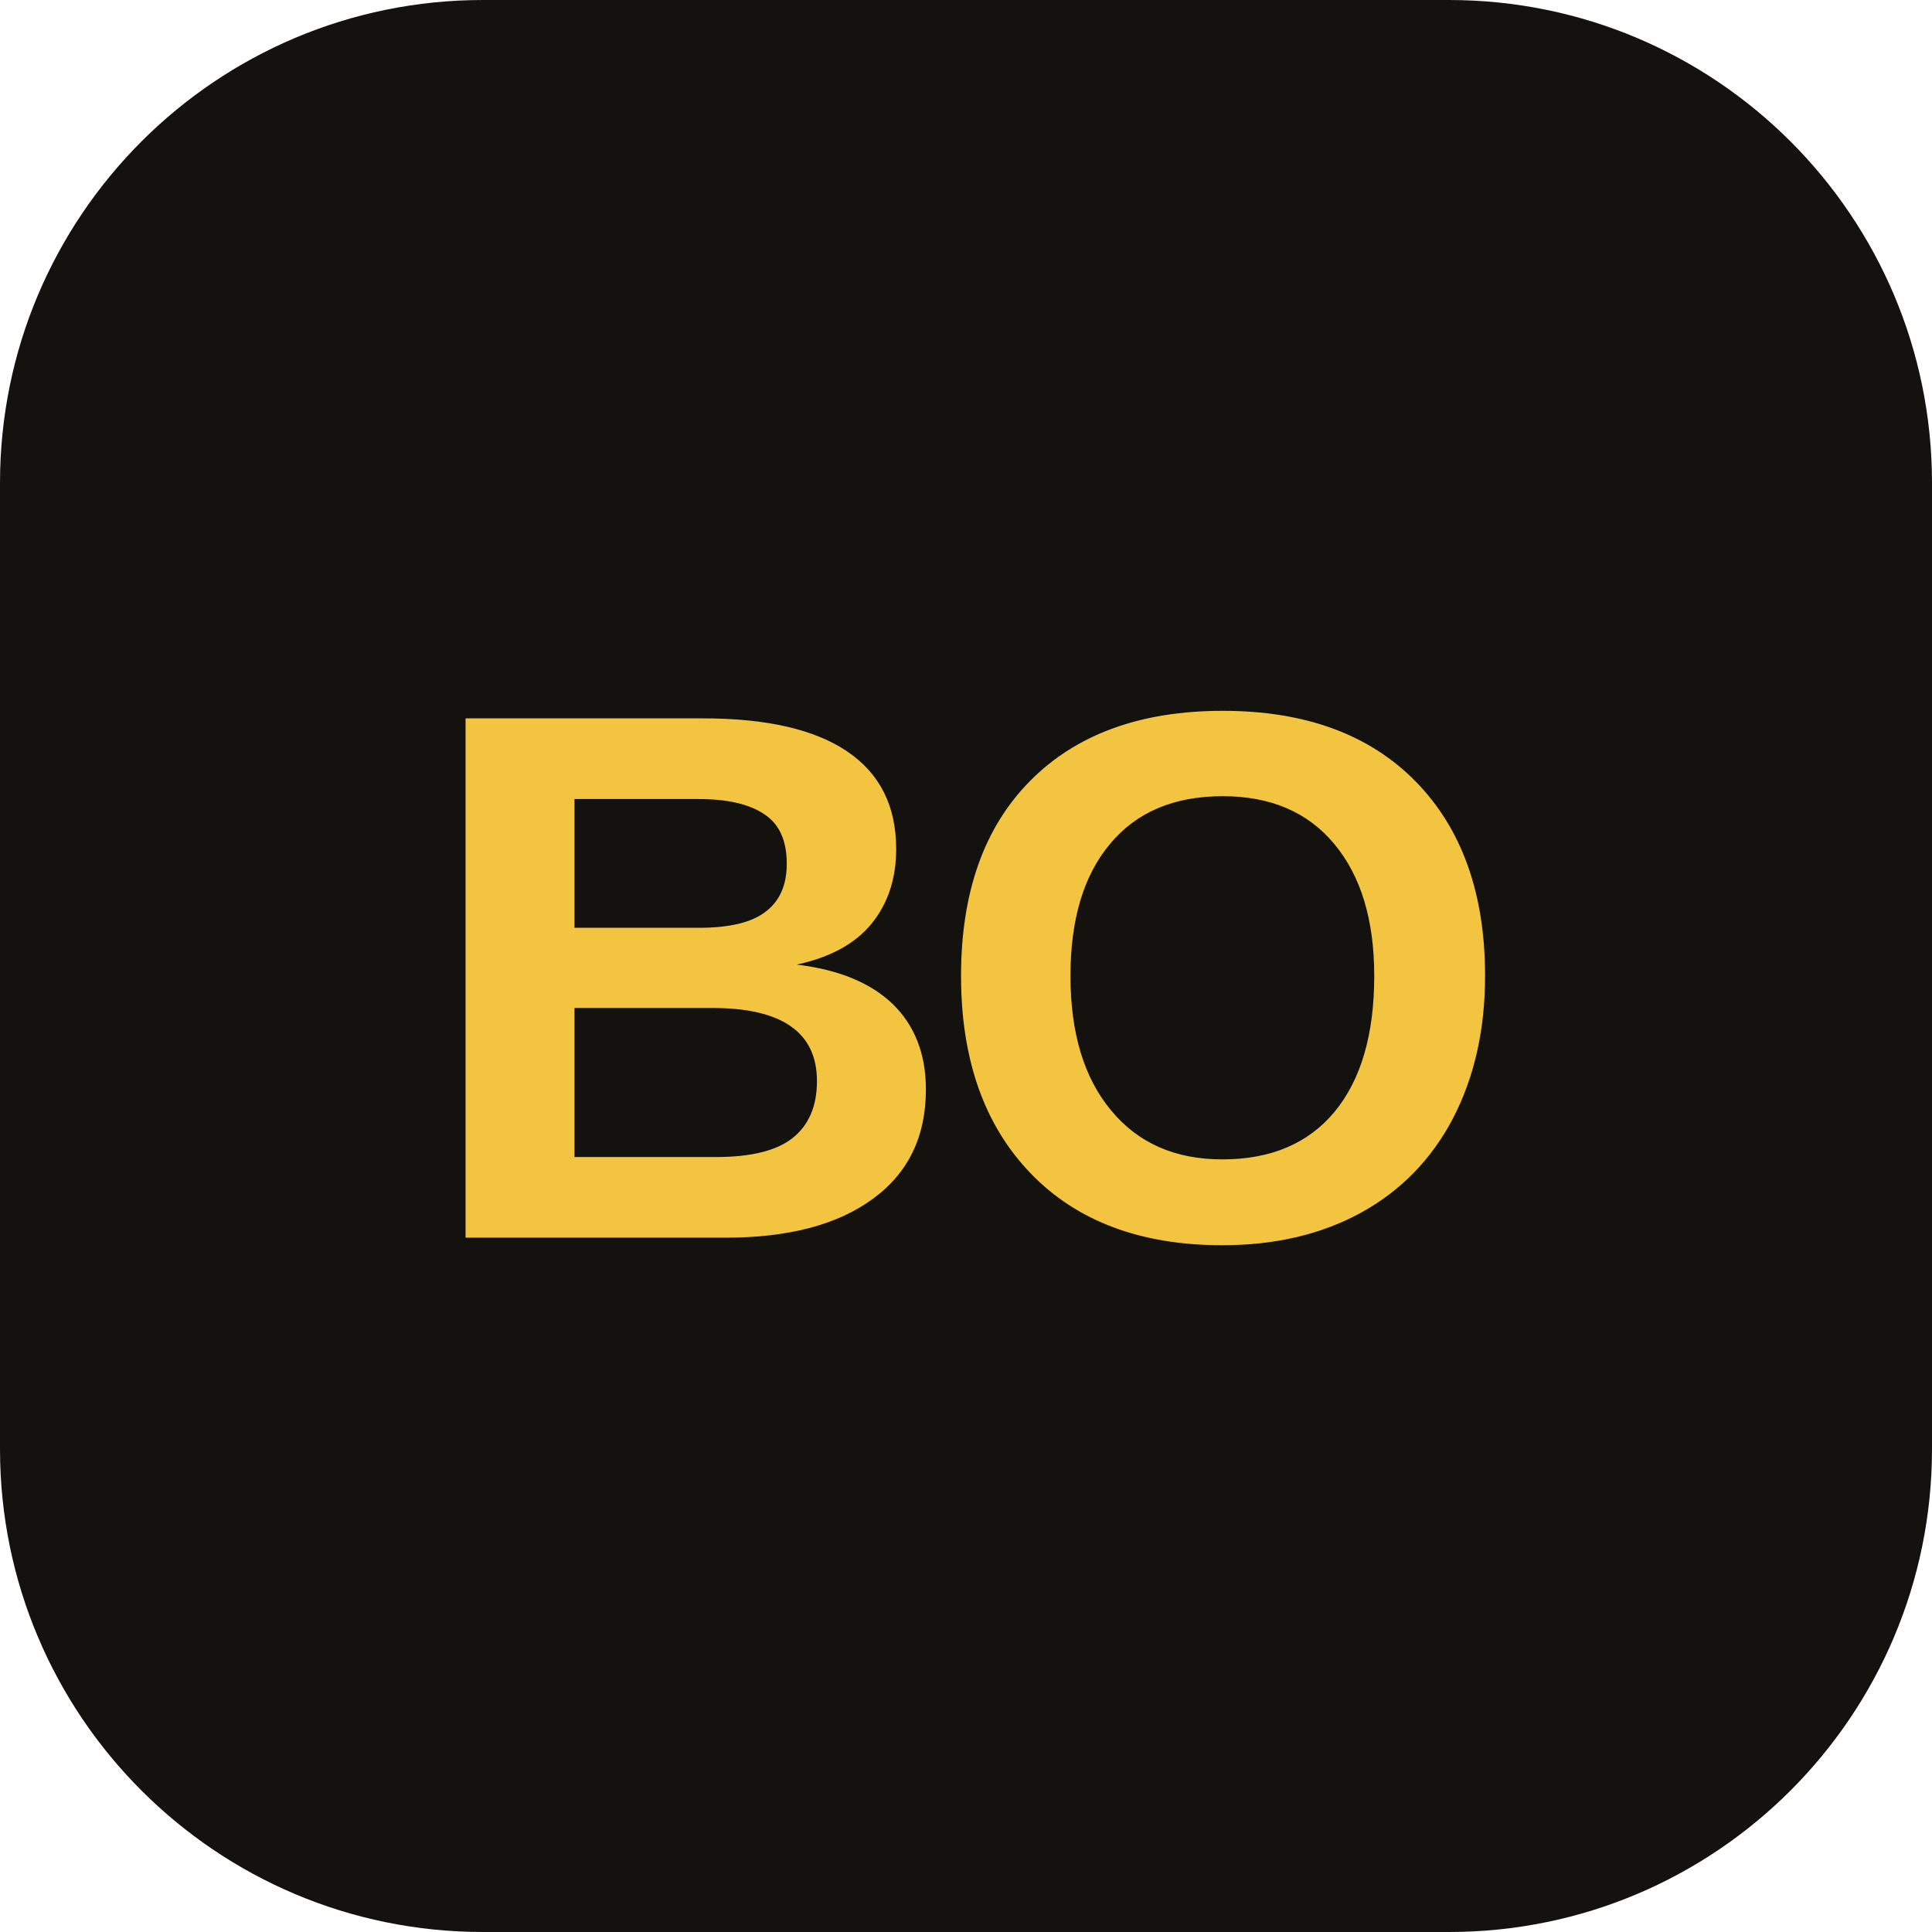
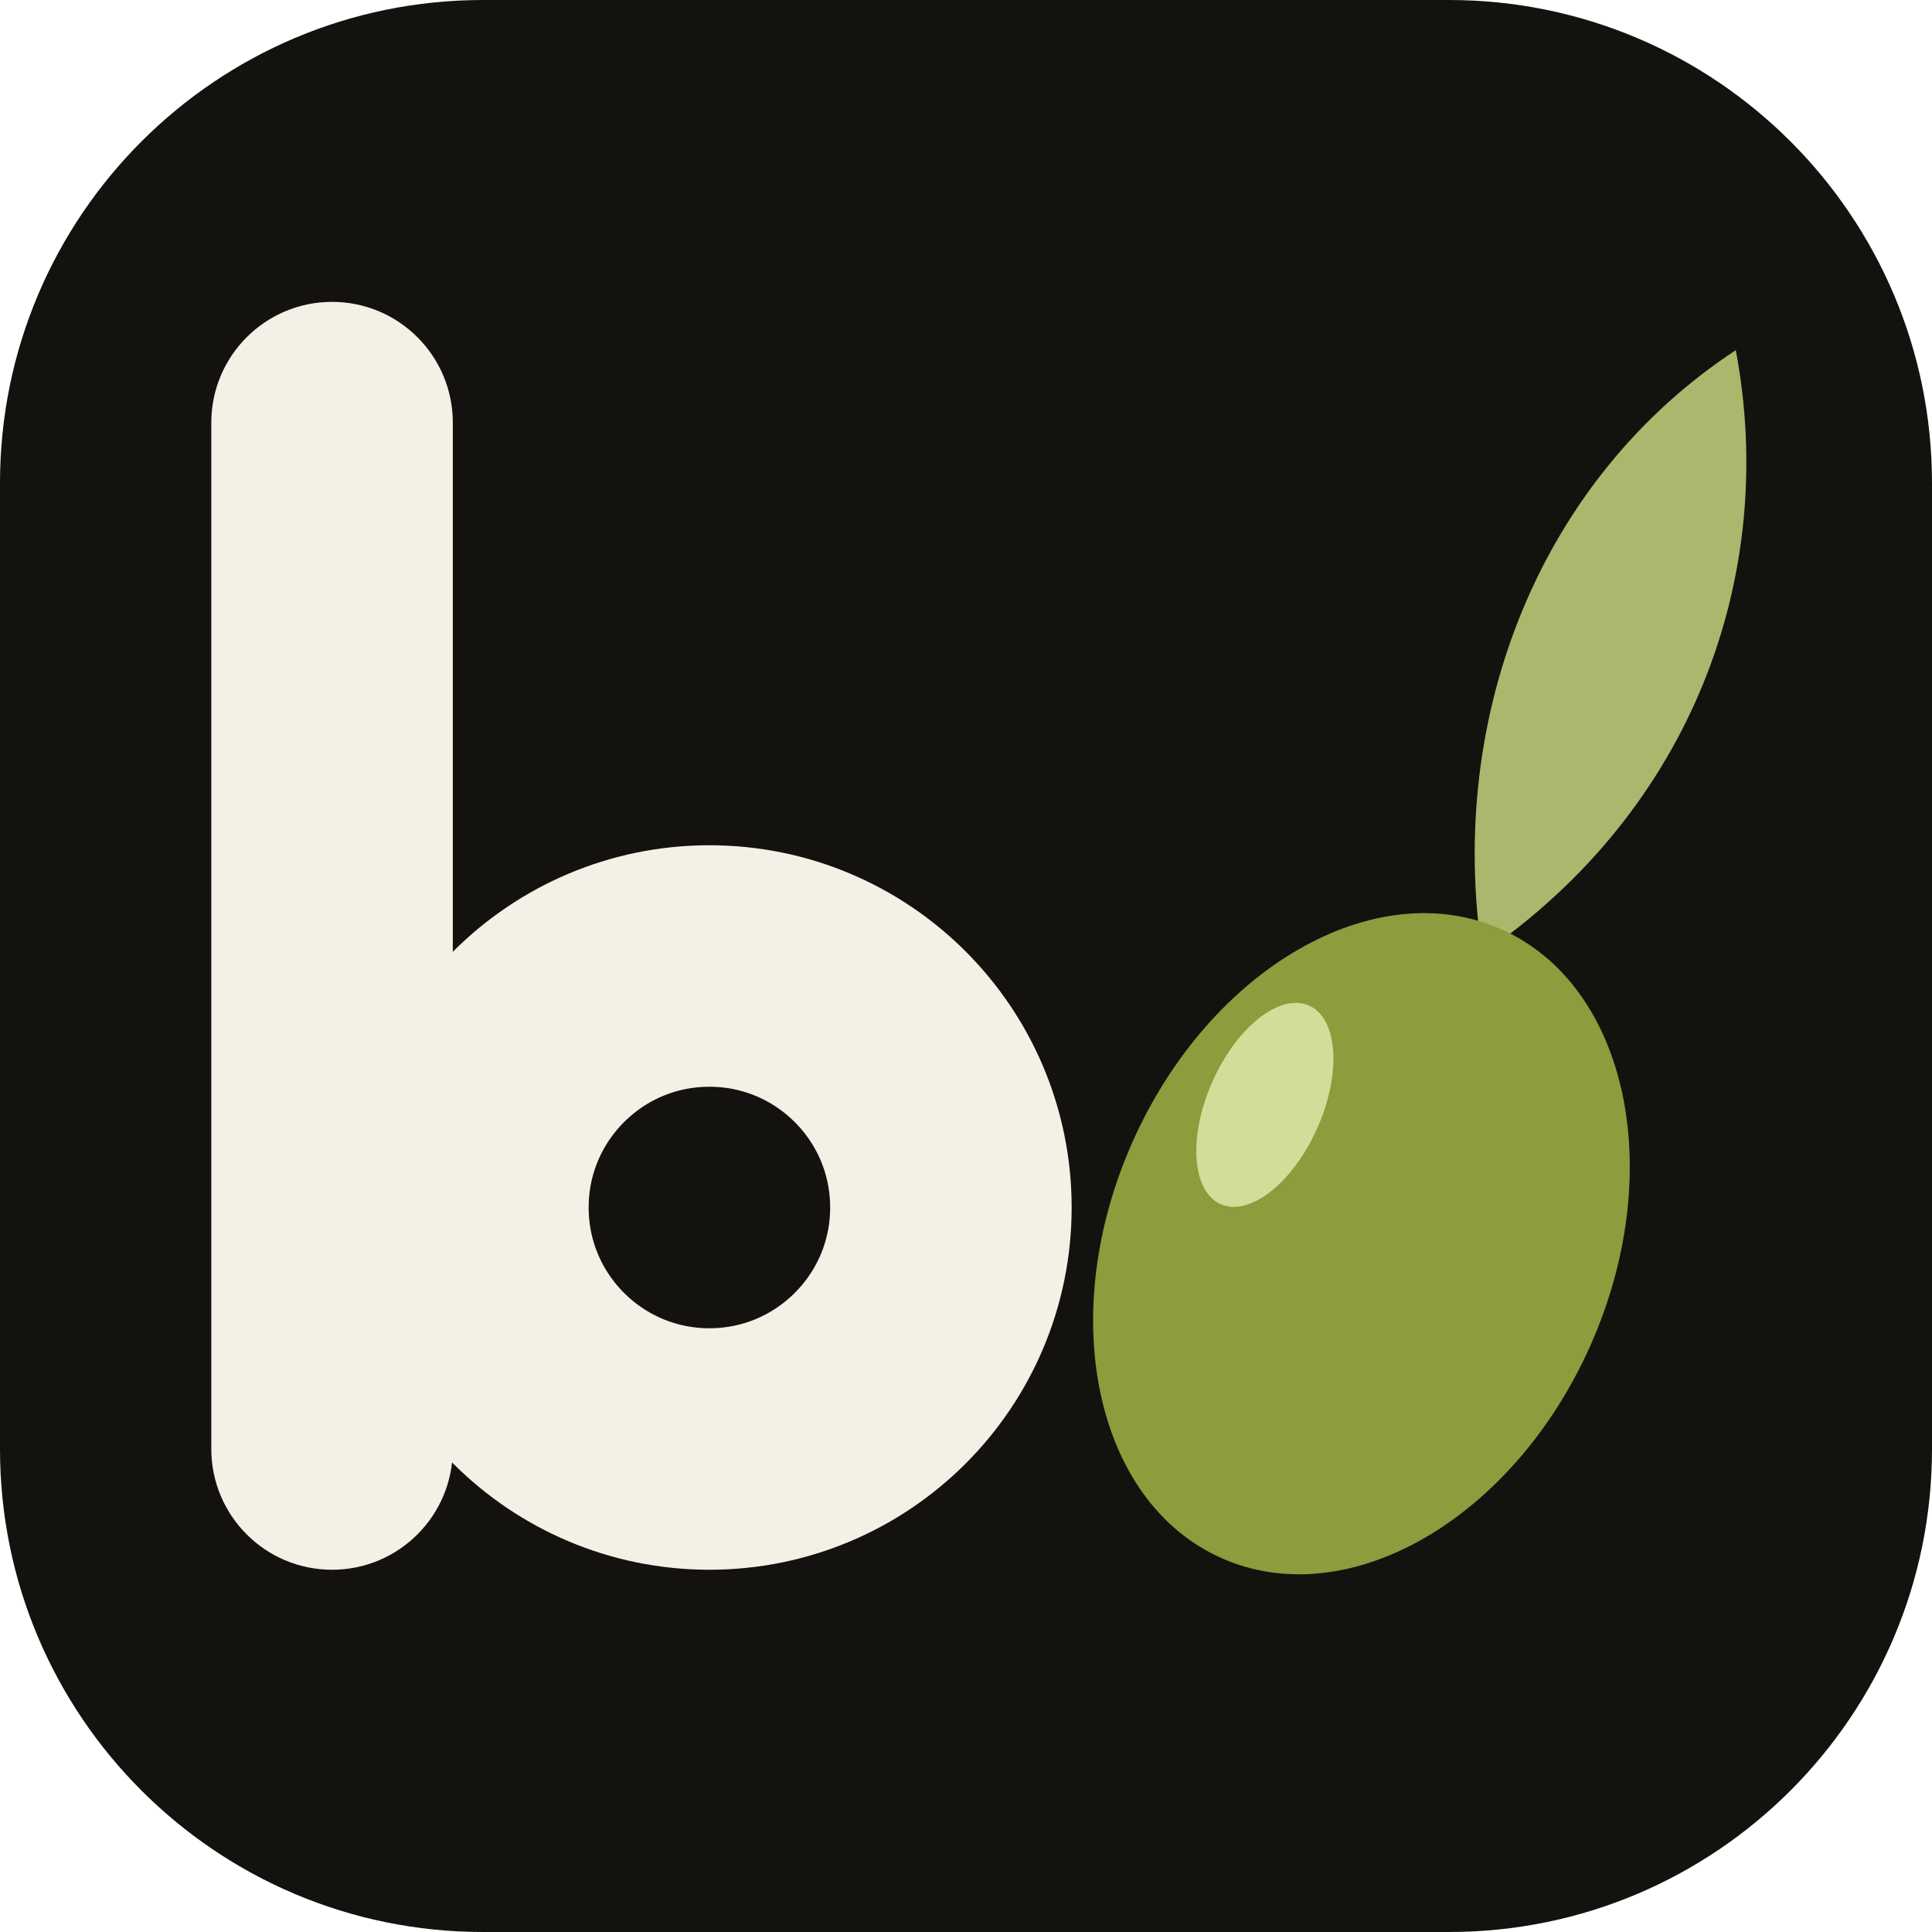
<svg xmlns="http://www.w3.org/2000/svg" viewBox="0 0 64 64">
  <rect width="64" height="64" rx="16" fill="#14120f" />
-   <text x="32" y="41" text-anchor="middle" font-family="Manrope,Arial,Helvetica,sans-serif" font-weight="800" font-size="25" letter-spacing="-1" fill="#f3c440">BO</text>
+   <g transform="translate(-2.5 0)">
+     <rect x="9.5" y="10" width="8" height="42" rx="4" fill="#f5f0e6" />
+     <circle cx="26" cy="40" r="8" fill="none" stroke="#f5f0e6" stroke-width="8" />
+     <path d="M51.6 31.6C50.4 23.6 53.6 15.8 60 11.6c1.4 7.4-1.4 15.2-8.4 20Z" fill="#a9b86c" />
+     <ellipse cx="47.6" cy="41.2" rx="8.3" ry="11.4" transform="rotate(24 47.6 41.2)" fill="#8d9c3c" />
+     <ellipse cx="44.4" cy="36.6" rx="1.9" ry="3.6" transform="rotate(24 44.4 36.6)" fill="#d4dc9a" />
+   </g>
</svg>
